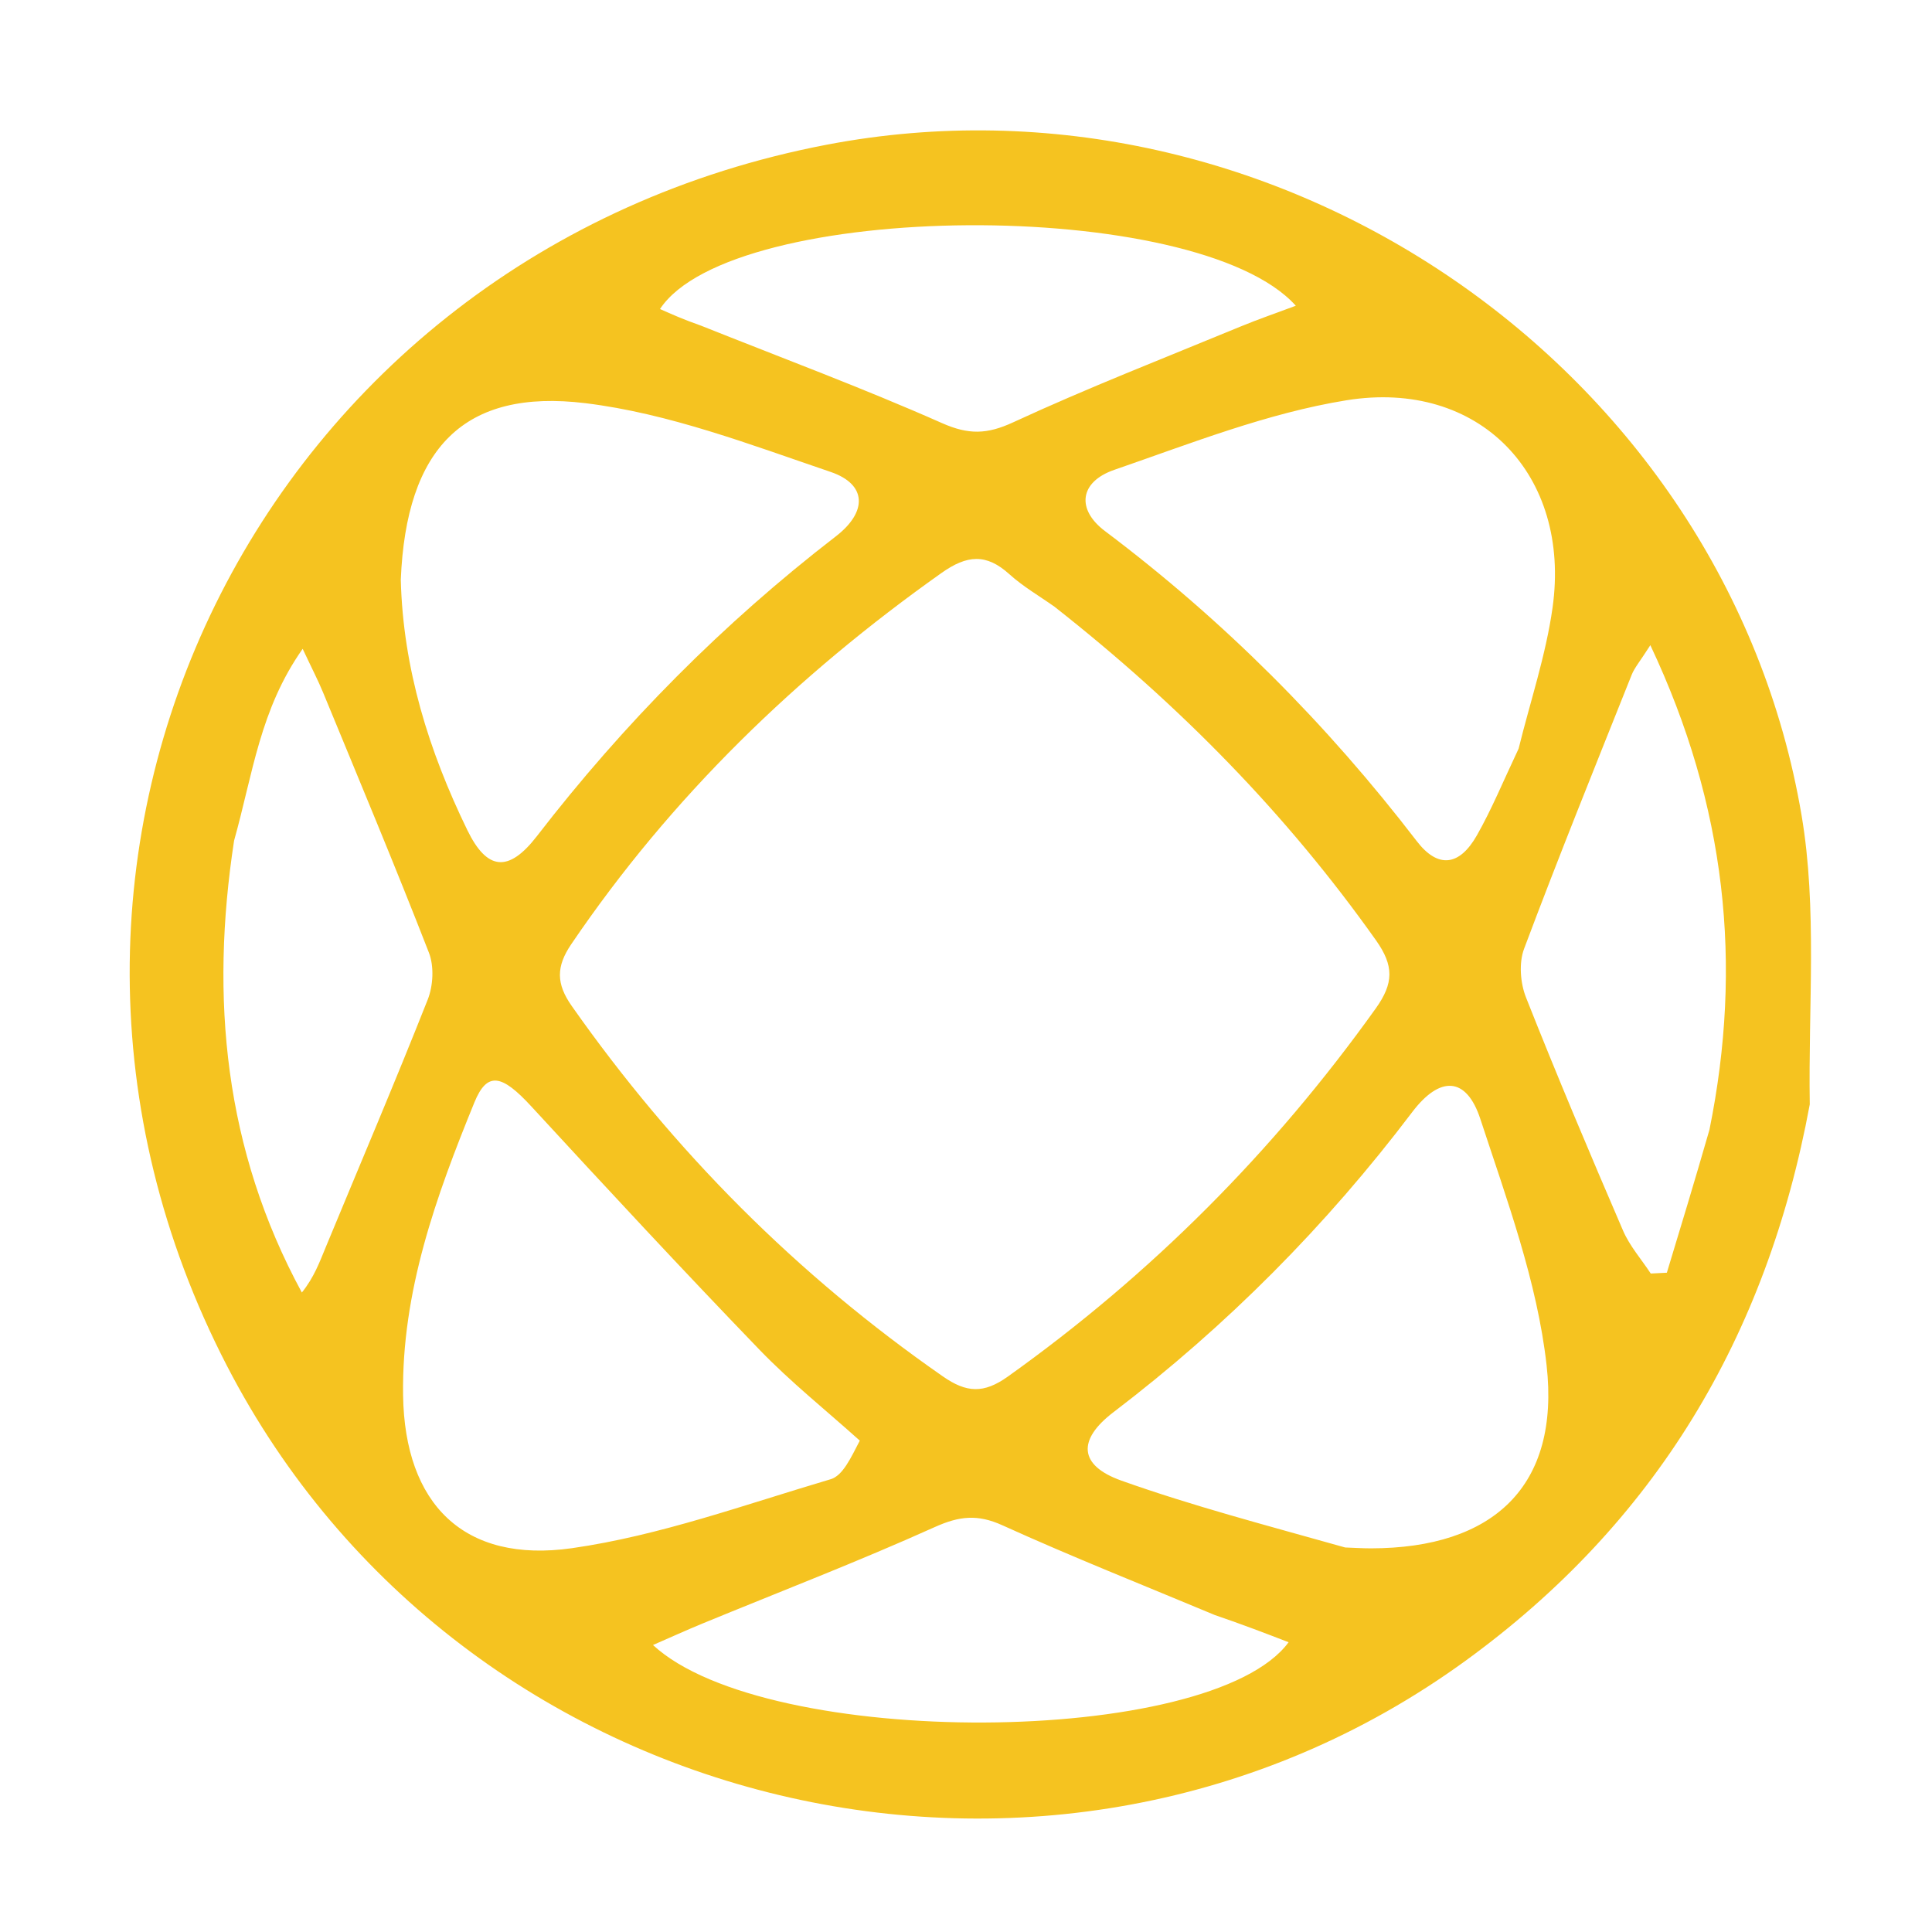
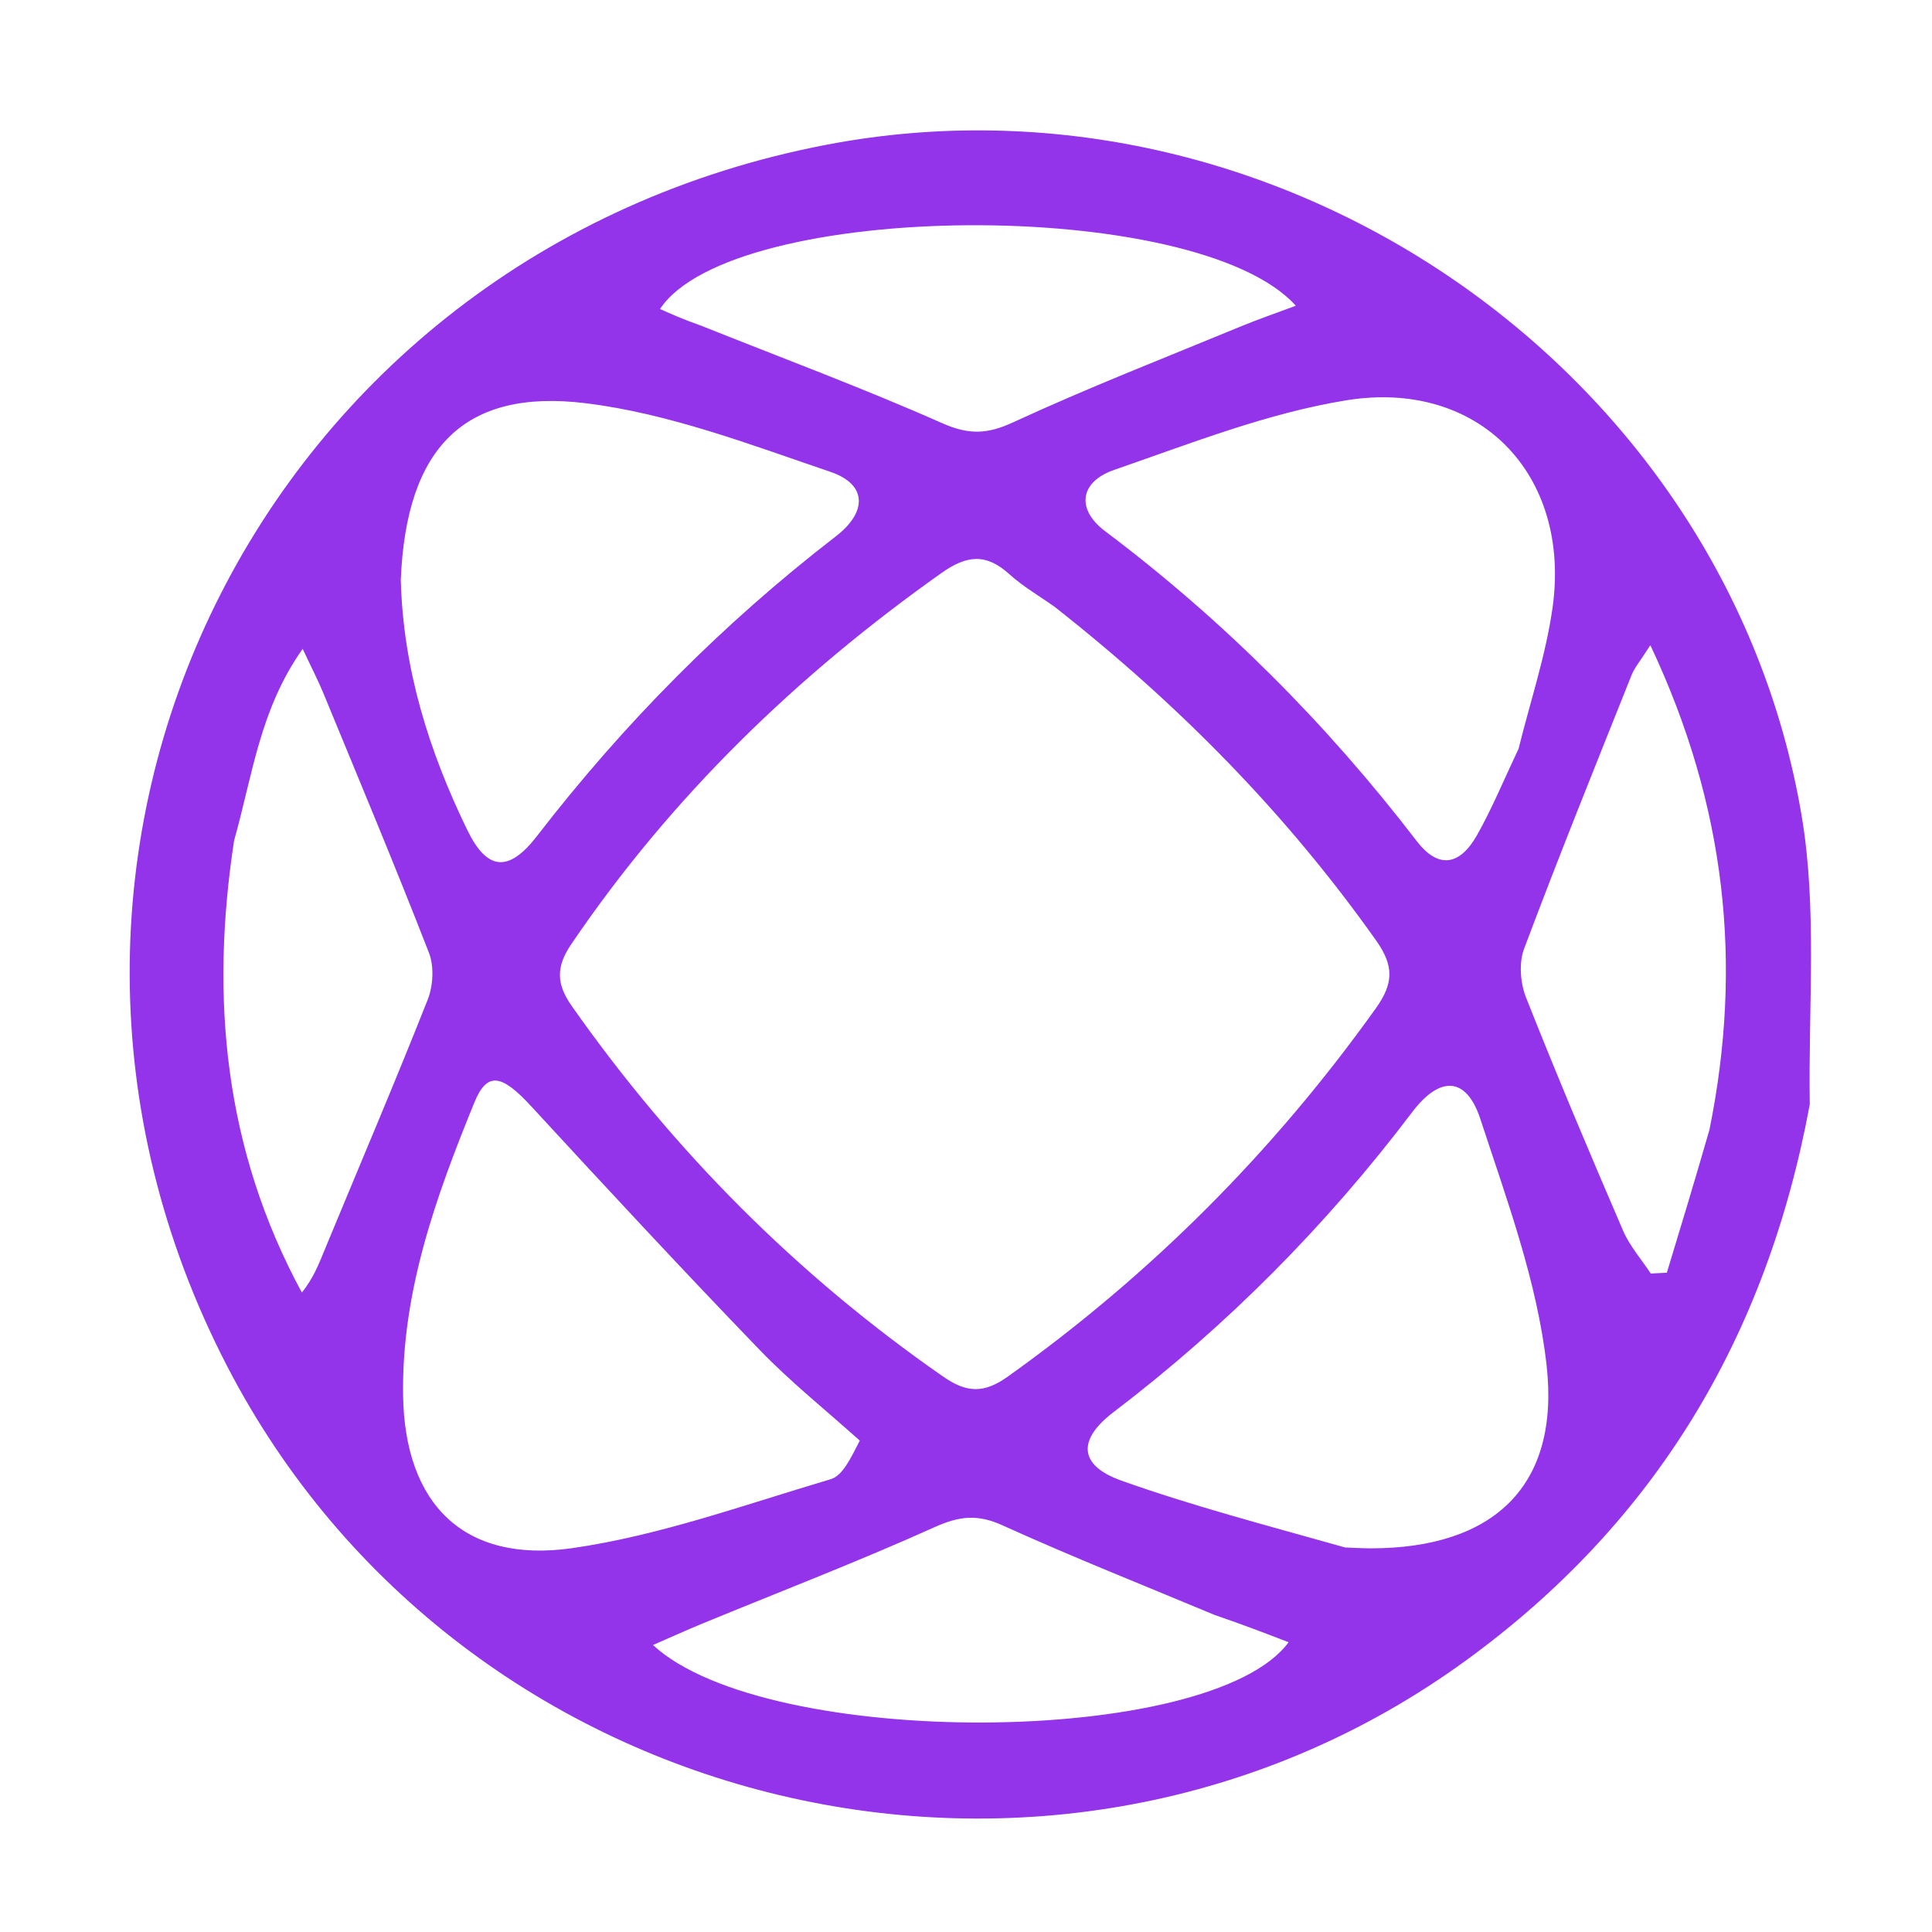
<svg xmlns="http://www.w3.org/2000/svg" version="1.1" id="Layer_1" x="0px" y="0px" width="100%" viewBox="0 0 225 225" enable-background="new 0 0 225 225" xml:space="preserve">
  <path fill="none" opacity="1" stroke="none" d=" M130,226   C86.667,226 43.833,226 1,226   C1,151 1,76 1,1   C76,1 151,1 226,1   C226,76 226,151 226,226   C194.167,226 162.333,226 130,226  M210.861,128.191   C210.587,117.103 211.644,105.791 209.813,94.967   C200.968,42.696 148.424,6.874 96.267,16.855   C30.216,29.494 -4.263,99.694 26.425,159.052   C53.689,211.788 122.722,228.228 170.644,193.434   C192.741,177.39 205.75,155.741 210.861,128.191  z" />
-   <path fill="#f5c320" opacity="1" stroke="none" d=" M210.765,128.616   C205.75,155.741 192.741,177.39 170.644,193.434   C122.722,228.228 53.689,211.788 26.425,159.052   C-4.263,99.694 30.216,29.494 96.267,16.855   C148.424,6.874 200.968,42.696 209.813,94.967   C211.644,105.791 210.587,117.103 210.765,128.616  M122.809,70.66   C121.047,69.41 119.145,68.313 117.553,66.874   C114.864,64.444 112.634,64.611 109.641,66.732   C92.774,78.683 78.162,92.809 66.525,109.967   C64.755,112.576 64.765,114.569 66.582,117.153   C78.474,134.075 92.82,148.485 109.813,160.3   C112.558,162.208 114.557,162.322 117.365,160.32   C134.062,148.412 148.301,134.123 160.221,117.44   C162.315,114.509 162.354,112.479 160.246,109.505   C149.859,94.847 137.456,82.18 122.809,70.66  M176.856,87.19   C178.204,81.721 180.03,76.319 180.81,70.77   C182.986,55.294 172.283,44.114 156.805,46.617   C147.592,48.107 138.669,51.645 129.772,54.717   C125.718,56.116 125.324,59.321 128.688,61.851   C142.469,72.216 154.501,84.283 164.993,97.955   C167.469,101.182 169.965,100.863 171.995,97.29   C173.71,94.273 175.04,91.036 176.856,87.19  M100.132,167.776   C96.216,164.255 92.075,160.951 88.43,157.17   C79.447,147.853 70.64,138.366 61.872,128.846   C58.448,125.128 56.738,124.737 55.246,128.39   C50.784,139.318 46.767,150.44 46.943,162.484   C47.128,175.184 54.037,182.101 66.631,180.298   C76.848,178.835 86.772,175.216 96.742,172.269   C98.145,171.854 99.07,169.823 100.132,167.776  M46.676,67.518   C46.938,77.852 49.947,87.471 54.424,96.672   C56.721,101.396 59.232,101.649 62.535,97.368   C72.657,84.248 84.209,72.592 97.336,62.468   C101.036,59.614 100.978,56.404 96.735,54.96   C87.374,51.776 77.895,48.142 68.187,46.956   C54.024,45.225 47.305,52.186 46.676,67.518  M156.656,180.219   C157.654,180.254 158.653,180.32 159.652,180.32   C173.919,180.314 181.697,173.09 180.115,158.989   C179.023,149.257 175.488,139.728 172.401,130.319   C170.776,125.365 167.692,125.252 164.459,129.523   C154.441,142.756 142.871,154.407 129.667,164.468   C125.447,167.683 125.636,170.666 130.579,172.427   C138.829,175.366 147.333,177.594 156.656,180.219  M81.673,37.939   C91.036,41.677 100.496,45.196 109.707,49.275   C112.794,50.642 114.937,50.596 117.981,49.189   C126.682,45.165 135.634,41.682 144.5,38.018   C146.535,37.177 148.622,36.463 150.909,35.606   C139.417,22.814 85.259,23.273 76.863,35.989   C78.245,36.605 79.573,37.197 81.673,37.939  M27.26,97.908   C24.453,116.245 26.125,133.886 35.154,150.527   C36.578,148.762 37.226,146.963 37.956,145.198   C41.926,135.607 45.999,126.057 49.815,116.406   C50.451,114.796 50.568,112.533 49.952,110.95   C46.001,100.796 41.787,90.744 37.635,80.669   C37.044,79.234 36.324,77.853 35.249,75.562   C30.277,82.608 29.459,90.068 27.26,97.908  M141.458,188.079   C133.203,184.625 124.878,181.328 116.733,177.632   C113.835,176.317 111.706,176.561 108.847,177.849   C99.954,181.855 90.835,185.36 81.81,189.076   C79.965,189.835 78.149,190.663 76.047,191.578   C89.247,203.802 141.034,203.531 150.072,191.253   C147.359,190.209 144.793,189.222 141.458,188.079  M199.084,131.562   C202.981,112.332 201.041,93.879 192.199,75.137   C190.998,77.023 190.358,77.751 190.02,78.6   C185.786,89.209 181.504,99.801 177.493,110.495   C176.875,112.143 177.052,114.476 177.715,116.155   C181.319,125.273 185.137,134.308 189.017,143.313   C189.792,145.11 191.155,146.654 192.247,148.315   C192.872,148.284 193.496,148.252 194.121,148.22   C195.724,142.943 197.327,137.666 199.084,131.562  z" />
+   <path fill="#9333ea" opacity="1" stroke="none" d=" M210.765,128.616   C205.75,155.741 192.741,177.39 170.644,193.434   C122.722,228.228 53.689,211.788 26.425,159.052   C-4.263,99.694 30.216,29.494 96.267,16.855   C148.424,6.874 200.968,42.696 209.813,94.967   C211.644,105.791 210.587,117.103 210.765,128.616  M122.809,70.66   C121.047,69.41 119.145,68.313 117.553,66.874   C114.864,64.444 112.634,64.611 109.641,66.732   C92.774,78.683 78.162,92.809 66.525,109.967   C64.755,112.576 64.765,114.569 66.582,117.153   C78.474,134.075 92.82,148.485 109.813,160.3   C112.558,162.208 114.557,162.322 117.365,160.32   C134.062,148.412 148.301,134.123 160.221,117.44   C162.315,114.509 162.354,112.479 160.246,109.505   C149.859,94.847 137.456,82.18 122.809,70.66  M176.856,87.19   C178.204,81.721 180.03,76.319 180.81,70.77   C182.986,55.294 172.283,44.114 156.805,46.617   C147.592,48.107 138.669,51.645 129.772,54.717   C125.718,56.116 125.324,59.321 128.688,61.851   C142.469,72.216 154.501,84.283 164.993,97.955   C167.469,101.182 169.965,100.863 171.995,97.29   C173.71,94.273 175.04,91.036 176.856,87.19  M100.132,167.776   C96.216,164.255 92.075,160.951 88.43,157.17   C79.447,147.853 70.64,138.366 61.872,128.846   C58.448,125.128 56.738,124.737 55.246,128.39   C50.784,139.318 46.767,150.44 46.943,162.484   C47.128,175.184 54.037,182.101 66.631,180.298   C76.848,178.835 86.772,175.216 96.742,172.269   C98.145,171.854 99.07,169.823 100.132,167.776  M46.676,67.518   C46.938,77.852 49.947,87.471 54.424,96.672   C56.721,101.396 59.232,101.649 62.535,97.368   C72.657,84.248 84.209,72.592 97.336,62.468   C101.036,59.614 100.978,56.404 96.735,54.96   C87.374,51.776 77.895,48.142 68.187,46.956   C54.024,45.225 47.305,52.186 46.676,67.518  M156.656,180.219   C157.654,180.254 158.653,180.32 159.652,180.32   C173.919,180.314 181.697,173.09 180.115,158.989   C179.023,149.257 175.488,139.728 172.401,130.319   C170.776,125.365 167.692,125.252 164.459,129.523   C154.441,142.756 142.871,154.407 129.667,164.468   C125.447,167.683 125.636,170.666 130.579,172.427   C138.829,175.366 147.333,177.594 156.656,180.219  M81.673,37.939   C91.036,41.677 100.496,45.196 109.707,49.275   C112.794,50.642 114.937,50.596 117.981,49.189   C126.682,45.165 135.634,41.682 144.5,38.018   C146.535,37.177 148.622,36.463 150.909,35.606   C139.417,22.814 85.259,23.273 76.863,35.989   C78.245,36.605 79.573,37.197 81.673,37.939  M27.26,97.908   C24.453,116.245 26.125,133.886 35.154,150.527   C36.578,148.762 37.226,146.963 37.956,145.198   C41.926,135.607 45.999,126.057 49.815,116.406   C50.451,114.796 50.568,112.533 49.952,110.95   C46.001,100.796 41.787,90.744 37.635,80.669   C37.044,79.234 36.324,77.853 35.249,75.562   C30.277,82.608 29.459,90.068 27.26,97.908  M141.458,188.079   C133.203,184.625 124.878,181.328 116.733,177.632   C113.835,176.317 111.706,176.561 108.847,177.849   C99.954,181.855 90.835,185.36 81.81,189.076   C79.965,189.835 78.149,190.663 76.047,191.578   C89.247,203.802 141.034,203.531 150.072,191.253   C147.359,190.209 144.793,189.222 141.458,188.079  M199.084,131.562   C202.981,112.332 201.041,93.879 192.199,75.137   C190.998,77.023 190.358,77.751 190.02,78.6   C185.786,89.209 181.504,99.801 177.493,110.495   C176.875,112.143 177.052,114.476 177.715,116.155   C181.319,125.273 185.137,134.308 189.017,143.313   C189.792,145.11 191.155,146.654 192.247,148.315   C192.872,148.284 193.496,148.252 194.121,148.22   C195.724,142.943 197.327,137.666 199.084,131.562  z" />
  <path fill="none" opacity="1" stroke="none" d=" M123.09,70.881   C137.456,82.18 149.859,94.847 160.246,109.505   C162.354,112.479 162.315,114.509 160.221,117.44   C148.301,134.123 134.062,148.412 117.365,160.32   C114.557,162.322 112.558,162.208 109.813,160.3   C92.82,148.485 78.474,134.075 66.582,117.153   C64.765,114.569 64.755,112.576 66.525,109.967   C78.162,92.809 92.774,78.683 109.641,66.732   C112.634,64.611 114.864,64.444 117.553,66.874   C119.145,68.313 121.047,69.41 123.09,70.881  z" />
  <path fill="none" opacity="1" stroke="none" d=" M176.698,87.543   C175.04,91.036 173.71,94.273 171.995,97.29   C169.965,100.863 167.469,101.182 164.993,97.955   C154.501,84.283 142.469,72.216 128.688,61.851   C125.324,59.321 125.718,56.116 129.772,54.717   C138.669,51.645 147.592,48.107 156.805,46.617   C172.283,44.114 182.986,55.294 180.81,70.77   C180.03,76.319 178.204,81.721 176.698,87.543  z" />
  <path fill="none" opacity="1" stroke="none" d=" M100.174,168.158   C99.07,169.823 98.145,171.854 96.742,172.269   C86.772,175.216 76.848,178.835 66.631,180.298   C54.037,182.101 47.128,175.184 46.943,162.484   C46.767,150.44 50.784,139.318 55.246,128.39   C56.738,124.737 58.448,125.128 61.872,128.846   C70.64,138.366 79.447,147.853 88.43,157.17   C92.075,160.951 96.216,164.255 100.174,168.158  z" />
  <path fill="none" opacity="1" stroke="none" d=" M46.675,67.045   C47.305,52.186 54.024,45.225 68.187,46.956   C77.895,48.142 87.374,51.776 96.735,54.96   C100.978,56.404 101.036,59.614 97.336,62.468   C84.209,72.592 72.657,84.248 62.535,97.368   C59.232,101.649 56.721,101.396 54.424,96.672   C49.947,87.471 46.938,77.852 46.675,67.045  z" />
  <path fill="none" opacity="1" stroke="none" d=" M156.193,180.17   C147.333,177.594 138.829,175.366 130.579,172.427   C125.636,170.666 125.447,167.683 129.667,164.468   C142.871,154.407 154.441,142.756 164.459,129.523   C167.692,125.252 170.776,125.365 172.401,130.319   C175.488,139.728 179.023,149.257 180.115,158.989   C181.697,173.09 173.919,180.314 159.652,180.32   C158.653,180.32 157.654,180.254 156.193,180.17  z" />
  <path fill="none" opacity="1" stroke="none" d=" M81.287,37.864   C79.573,37.197 78.245,36.605 76.863,35.989   C85.259,23.273 139.417,22.814 150.909,35.606   C148.622,36.463 146.535,37.177 144.5,38.018   C135.634,41.682 126.682,45.165 117.981,49.189   C114.937,50.596 112.794,50.642 109.707,49.275   C100.496,45.196 91.036,41.677 81.287,37.864  z" />
  <path fill="none" opacity="1" stroke="none" d=" M27.344,97.488   C29.459,90.068 30.277,82.608 35.249,75.562   C36.324,77.853 37.044,79.234 37.635,80.669   C41.787,90.744 46.001,100.796 49.952,110.95   C50.568,112.533 50.451,114.796 49.815,116.406   C45.999,126.057 41.926,135.607 37.956,145.198   C37.226,146.963 36.578,148.762 35.154,150.527   C26.125,133.886 24.453,116.245 27.344,97.488  z" />
  <path fill="none" opacity="1" stroke="none" d=" M141.843,188.157   C144.793,189.222 147.359,190.209 150.072,191.253   C141.034,203.531 89.247,203.802 76.047,191.578   C78.149,190.663 79.965,189.835 81.81,189.076   C90.835,185.36 99.954,181.855 108.847,177.849   C111.706,176.561 113.835,176.317 116.733,177.632   C124.878,181.328 133.203,184.625 141.843,188.157  z" />
  <path fill="none" opacity="1" stroke="none" d=" M199.007,131.976   C197.327,137.666 195.724,142.943 194.121,148.22   C193.496,148.252 192.872,148.284 192.247,148.315   C191.155,146.654 189.792,145.11 189.017,143.313   C185.137,134.308 181.319,125.273 177.715,116.155   C177.052,114.476 176.875,112.143 177.493,110.495   C181.504,99.801 185.786,89.209 190.02,78.6   C190.358,77.751 190.998,77.023 192.199,75.137   C201.041,93.879 202.981,112.332 199.007,131.976  z" />
</svg>
